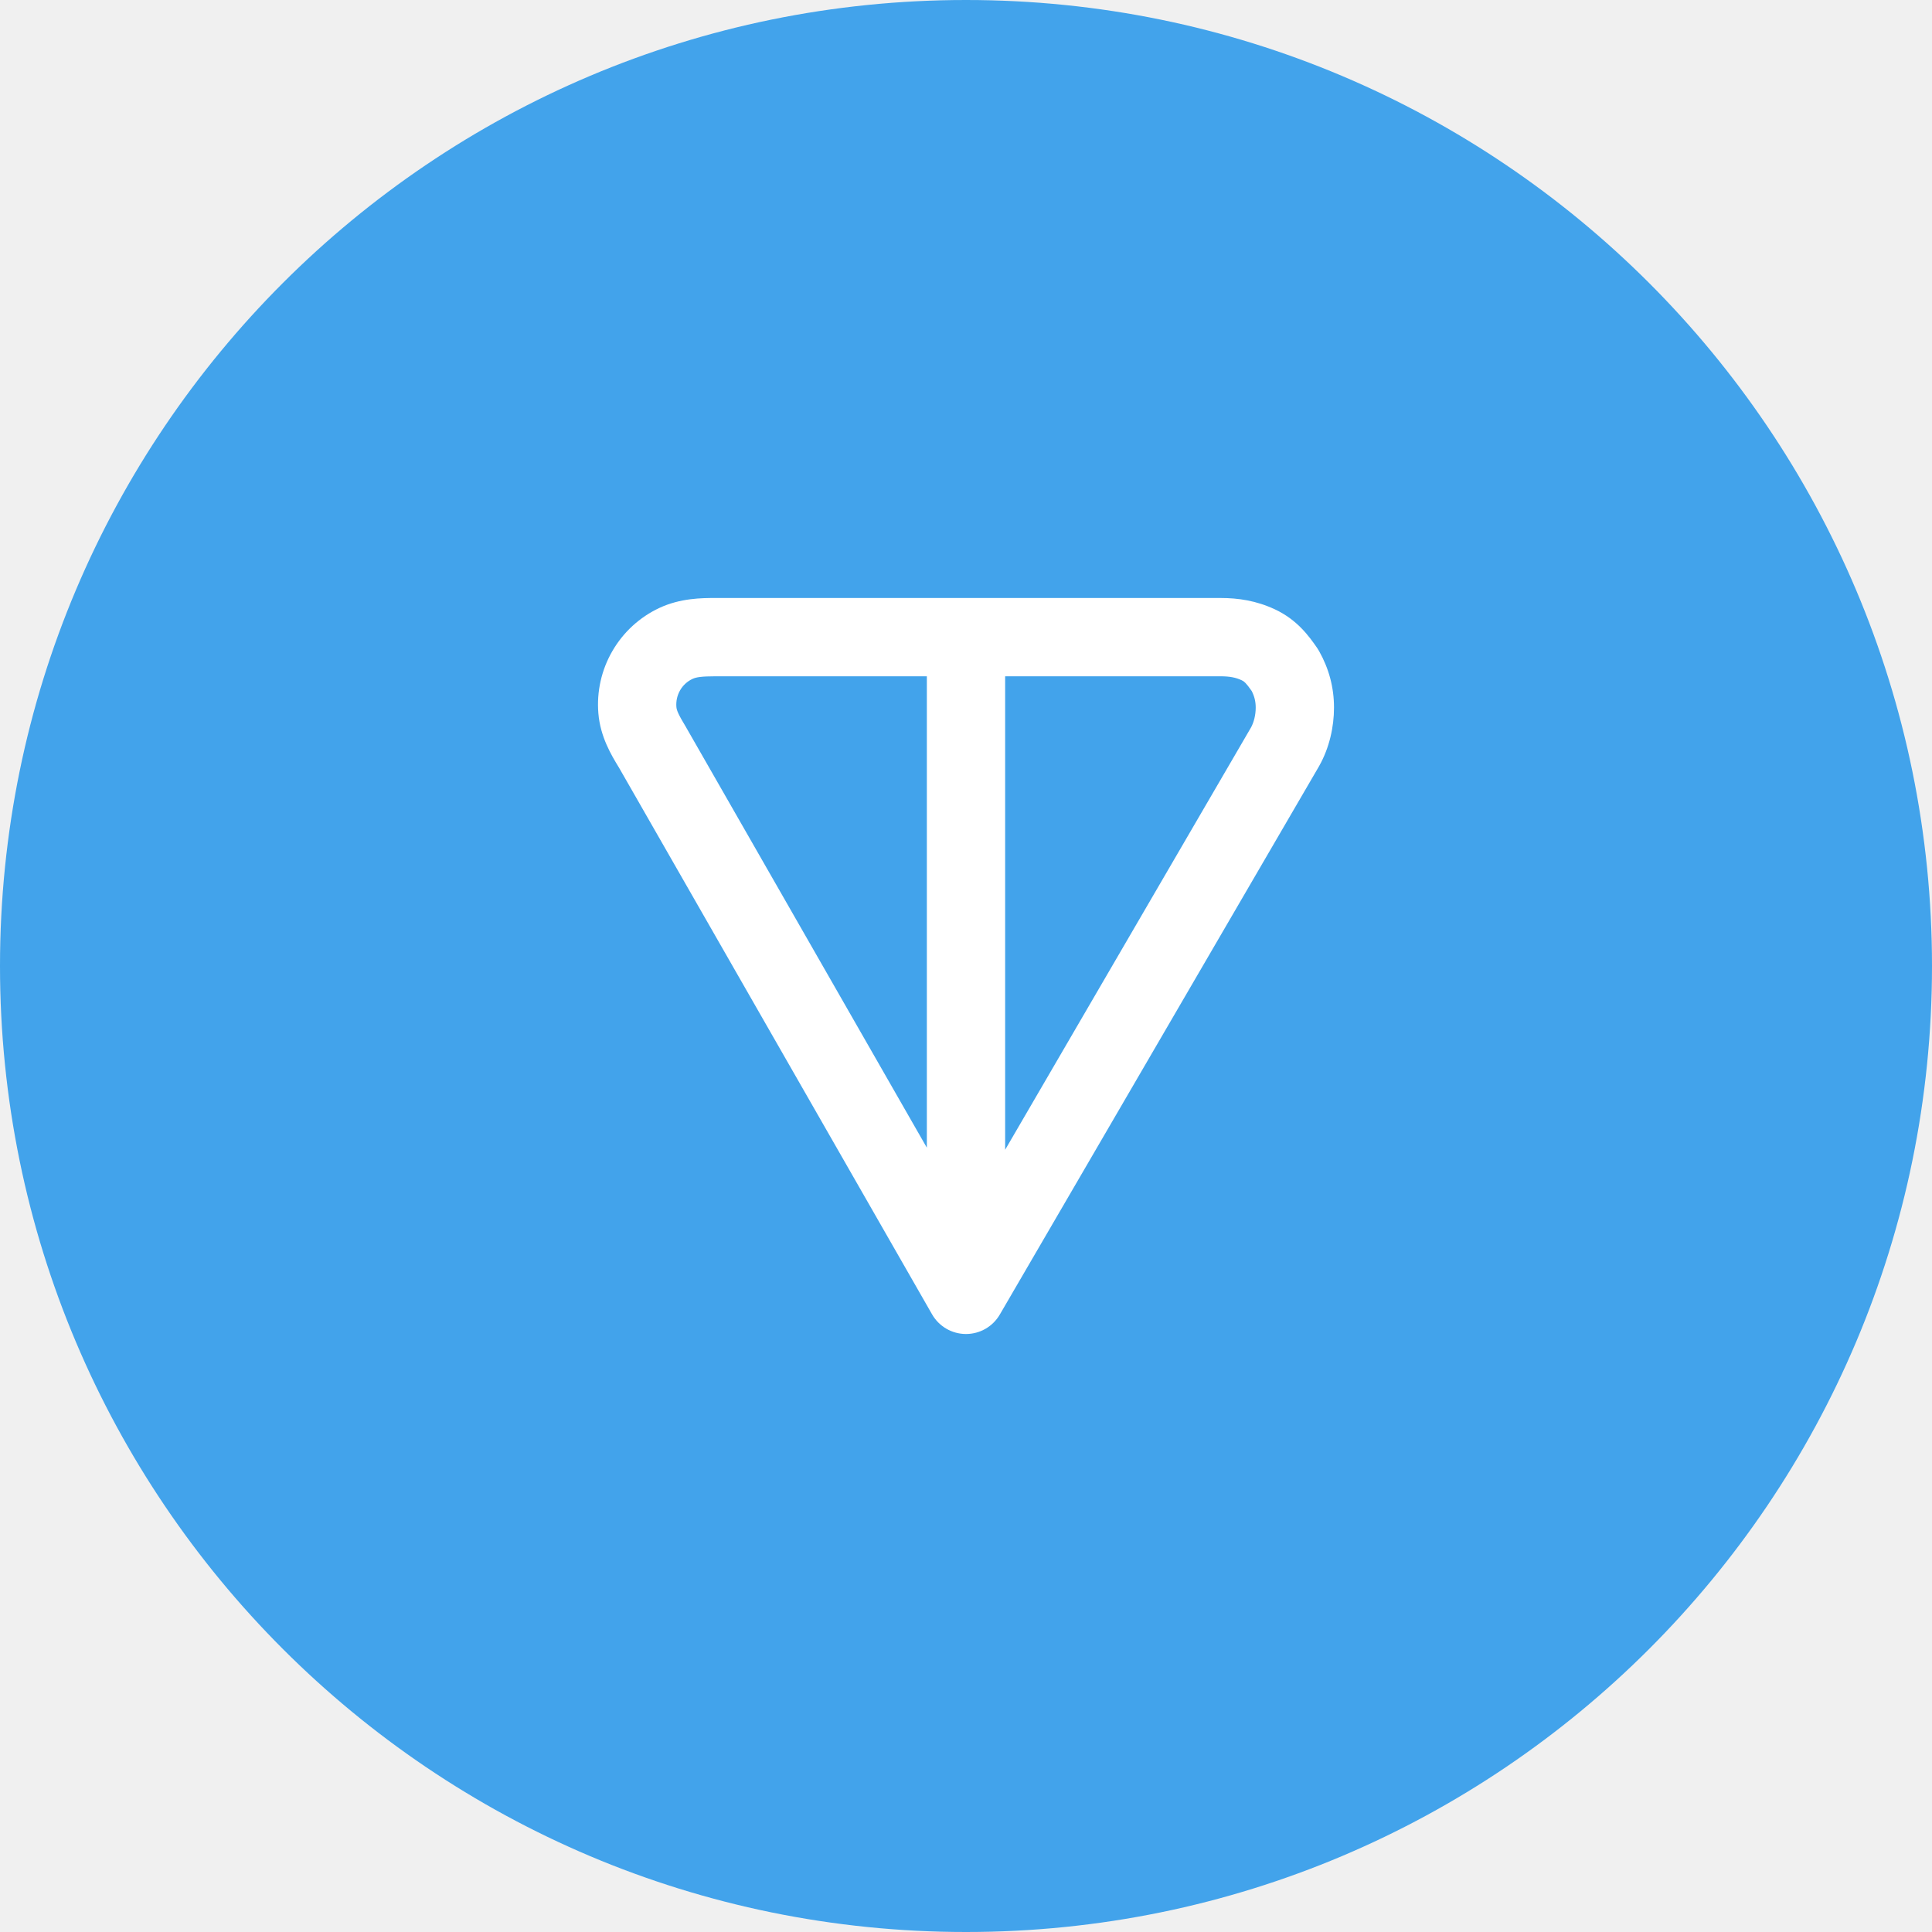
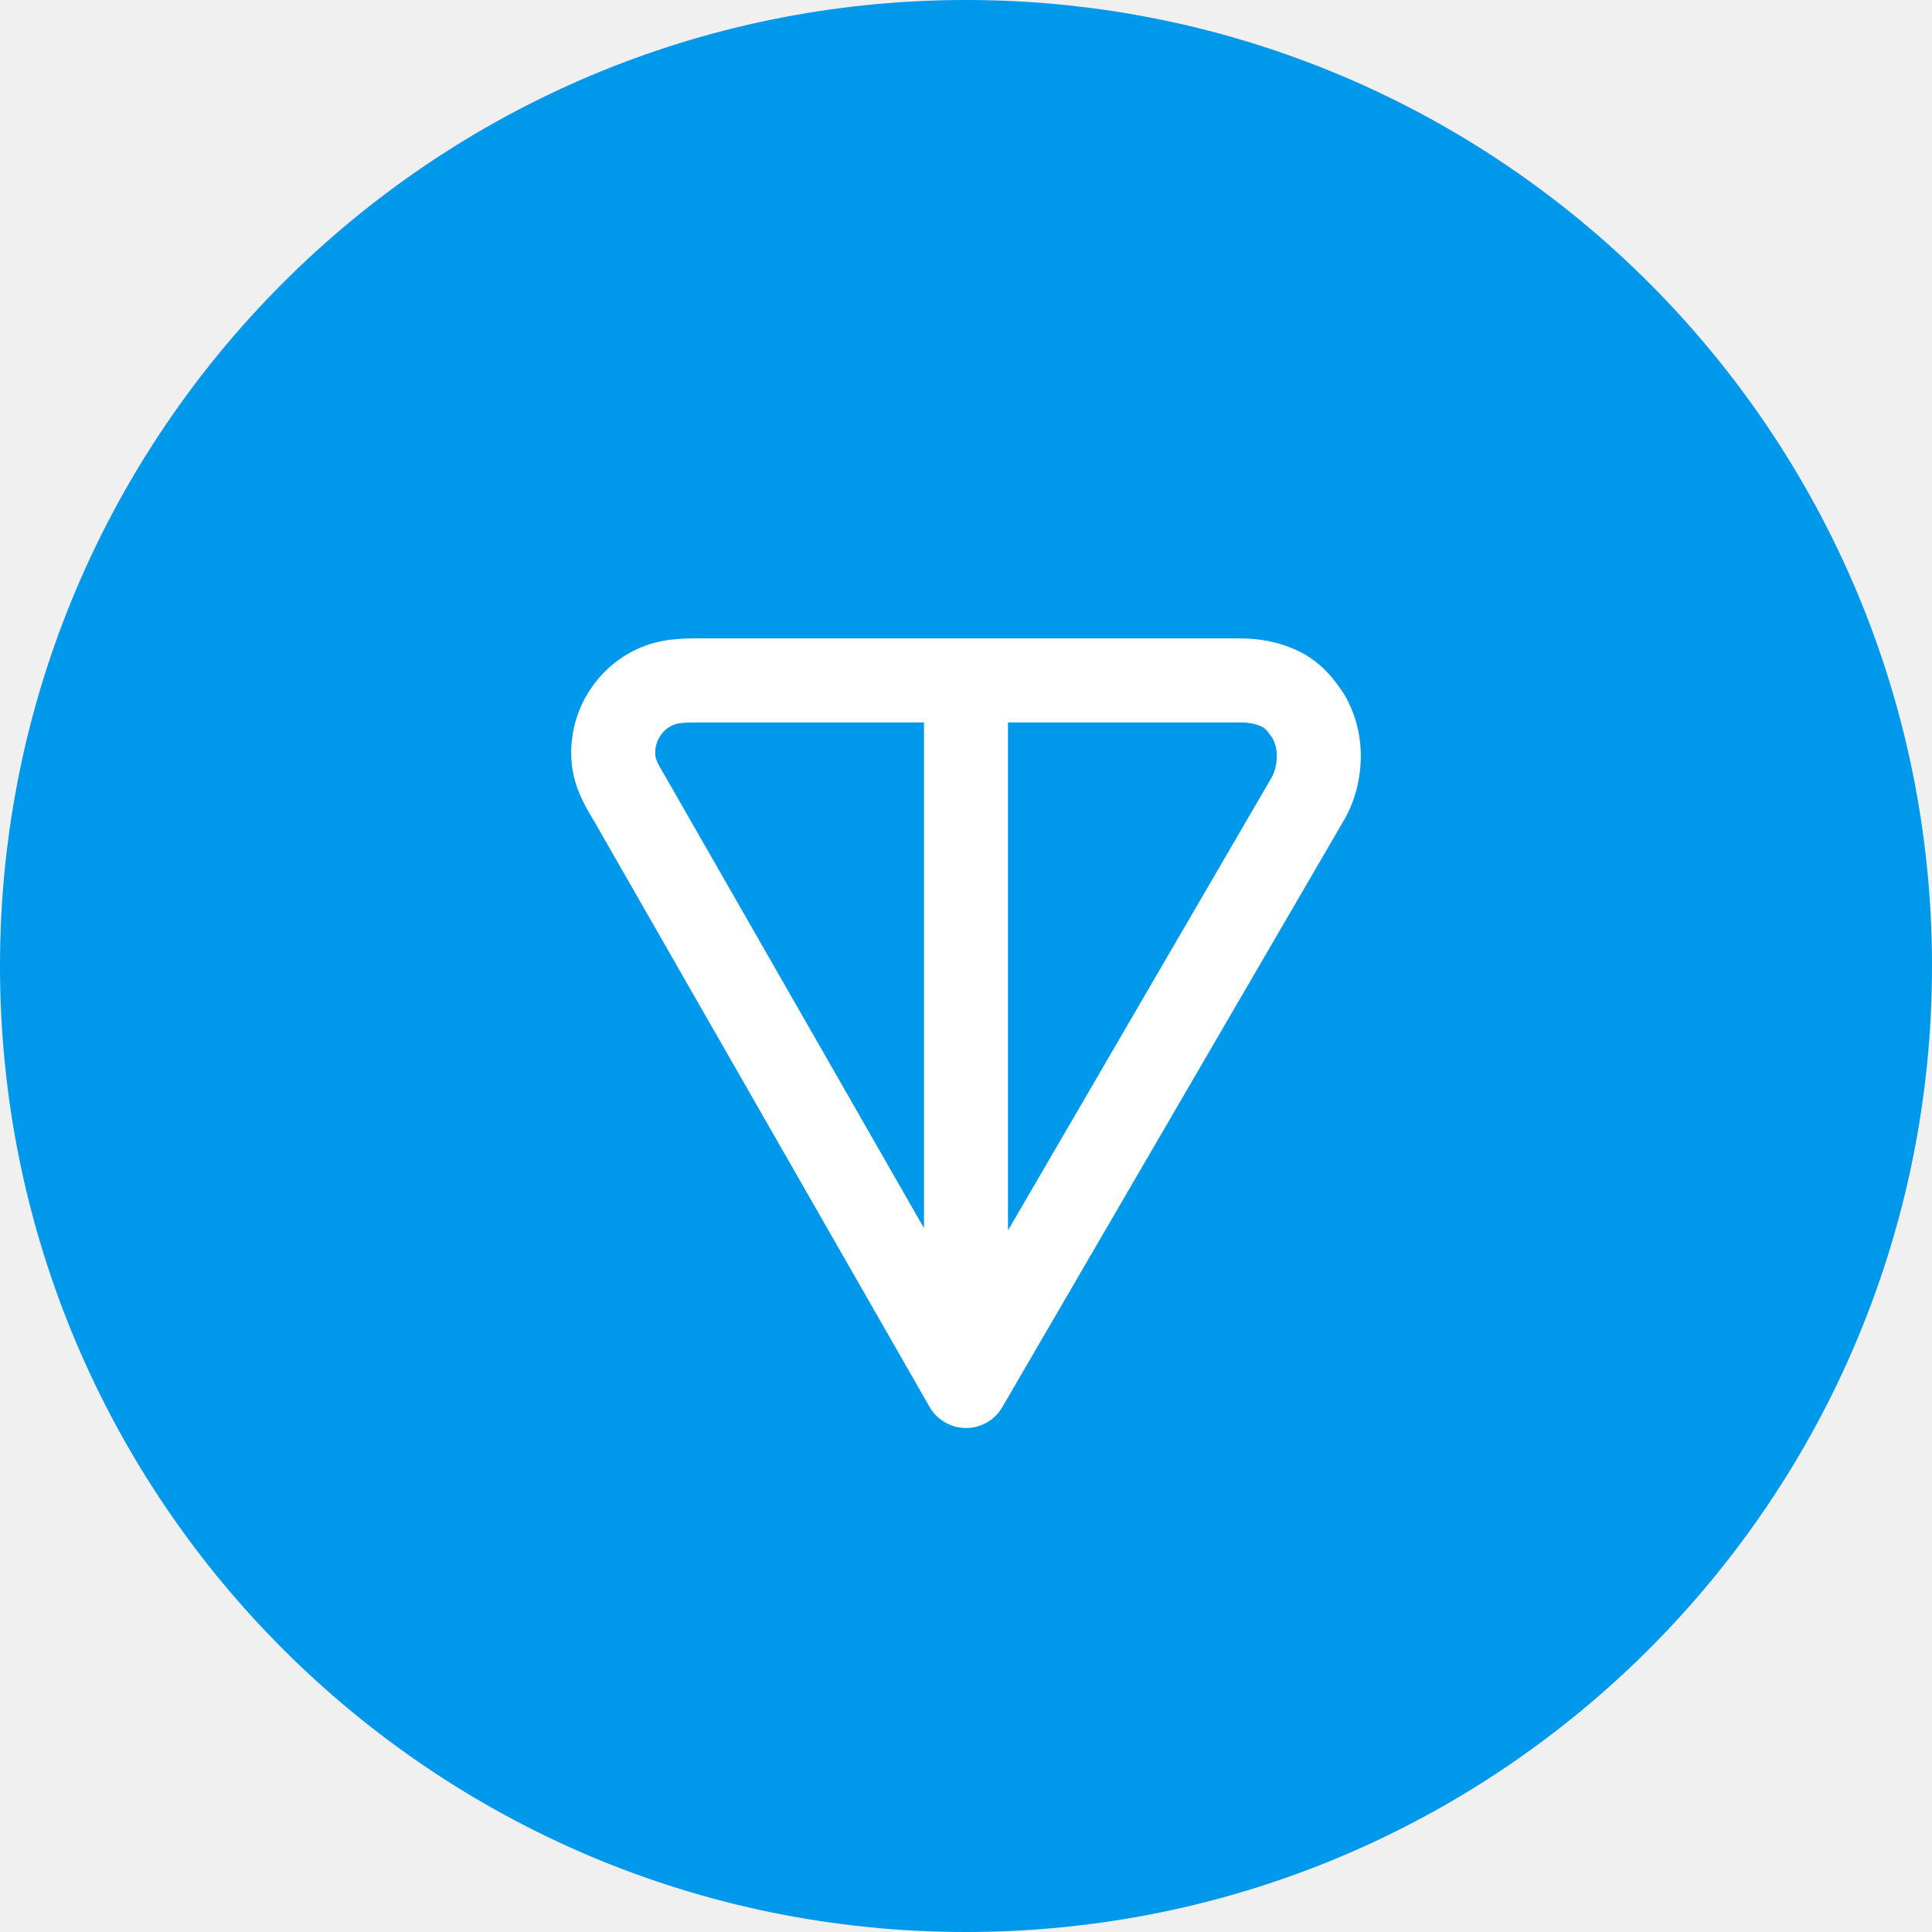
- <svg xmlns="http://www.w3.org/2000/svg" width="42" height="42" viewBox="0 0 42 42" fill="none">
-   <circle cx="21" cy="21" r="21" fill="#42A3EB" />
-   <path fill-rule="evenodd" clip-rule="evenodd" d="M15.553 13L26.532 13C26.92 13 27.308 13.057 27.714 13.246C28.2 13.473 28.458 13.83 28.639 14.094C28.653 14.115 28.666 14.136 28.678 14.158C28.89 14.536 29 14.944 29 15.383C29 15.8 28.901 16.255 28.678 16.651C28.676 16.655 28.674 16.659 28.672 16.662L21.735 28.577C21.582 28.84 21.301 29.001 20.997 29C20.693 28.999 20.413 28.836 20.262 28.572L13.453 16.682C13.451 16.679 13.449 16.676 13.447 16.673C13.291 16.416 13.05 16.019 13.008 15.506C12.969 15.035 13.075 14.563 13.312 14.154C13.549 13.744 13.905 13.417 14.334 13.216C14.793 13.002 15.259 13 15.553 13ZM20.149 14.702H15.553C15.251 14.702 15.135 14.721 15.054 14.759C14.942 14.811 14.848 14.897 14.785 15.006C14.722 15.115 14.694 15.241 14.704 15.367C14.71 15.439 14.74 15.522 14.914 15.809C14.917 15.815 14.921 15.821 14.924 15.827L20.149 24.95V14.702ZM21.851 14.702V24.995L27.197 15.813C27.257 15.703 27.298 15.545 27.298 15.383C27.298 15.252 27.271 15.138 27.21 15.02C27.146 14.929 27.107 14.88 27.075 14.847C27.047 14.818 27.025 14.803 26.995 14.789C26.869 14.73 26.739 14.702 26.532 14.702H21.851Z" fill="white" />
+ <svg xmlns="http://www.w3.org/2000/svg" width="46" height="46" viewBox="0 0 46 46" fill="none">
+   <g clip-path="url(#clip0_10880_112473)">
+     <path d="M23 46C35.703 46 46 35.703 46 23C46 10.297 35.703 0 23 0C10.297 0 0 10.297 0 23C0 35.703 10.297 46 23 46Z" fill="#0098EA" />
+     <path fill-rule="evenodd" clip-rule="evenodd" d="M16.6 15.2L29.5 15.2C29.956 15.2 30.413 15.267 30.889 15.489C31.46 15.756 31.763 16.175 31.976 16.486C31.992 16.51 32.008 16.535 32.022 16.56C32.272 17.005 32.4 17.484 32.4 18C32.4 18.49 32.283 19.024 32.022 19.49C32.02 19.494 32.017 19.499 32.014 19.503L23.864 33.503C23.685 33.812 23.354 34.002 22.997 34C22.639 33.999 22.31 33.807 22.132 33.497L14.132 19.527C14.13 19.523 14.127 19.52 14.125 19.516C13.942 19.214 13.659 18.747 13.609 18.145C13.564 17.591 13.688 17.037 13.966 16.556C14.245 16.075 14.664 15.69 15.167 15.455C15.707 15.202 16.255 15.2 16.6 15.2ZM22 17.2H16.6C16.245 17.2 16.109 17.222 16.014 17.267C15.882 17.328 15.772 17.429 15.698 17.557C15.624 17.685 15.59 17.833 15.603 17.981C15.61 18.066 15.644 18.164 15.849 18.501C15.853 18.508 15.857 18.515 15.861 18.522L22 29.242V17.2ZM24 17.2V29.295L30.281 18.505C30.352 18.376 30.4 18.19 30.4 18C30.4 17.846 30.368 17.712 30.297 17.574C30.222 17.466 30.176 17.409 30.138 17.37C30.105 17.337 30.08 17.319 30.044 17.302C29.896 17.233 29.744 17.2 29.5 17.2H24Z" fill="white" />
+   </g>
+   <defs>
+     <clipPath id="clip0_10880_112473">
+       <rect width="46" height="46" fill="white" />
+     </clipPath>
+   </defs>
</svg>
